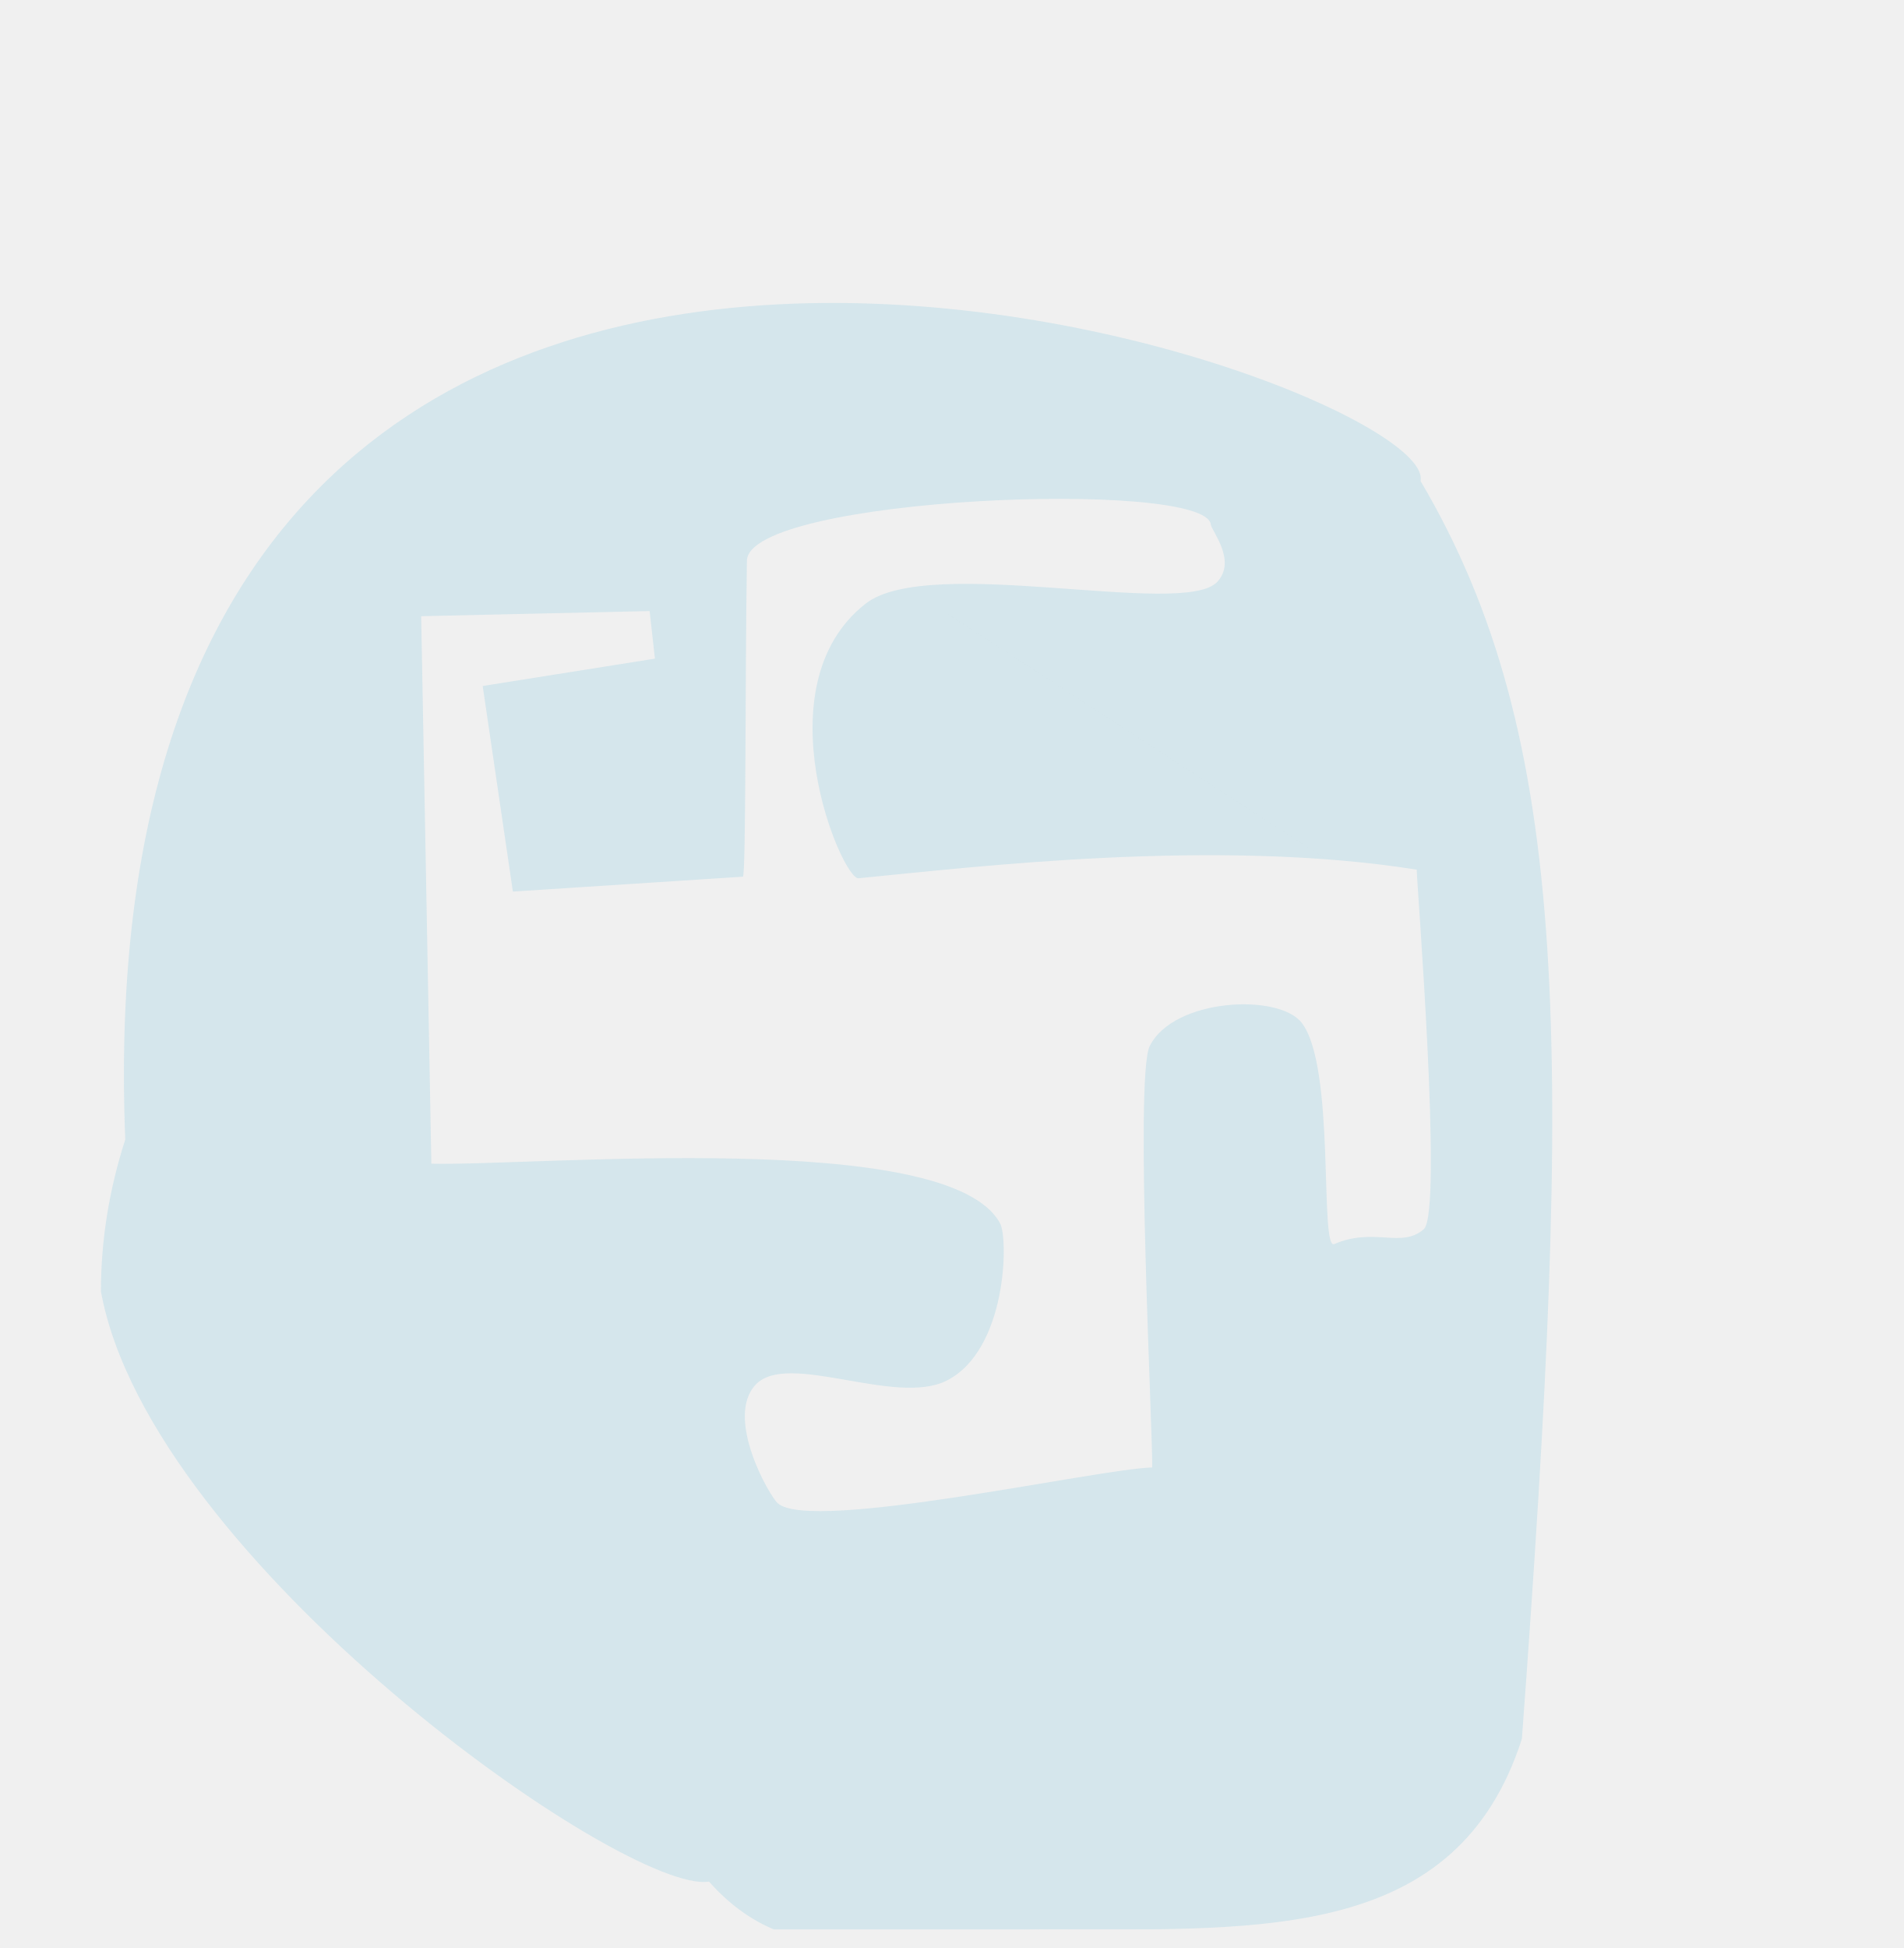
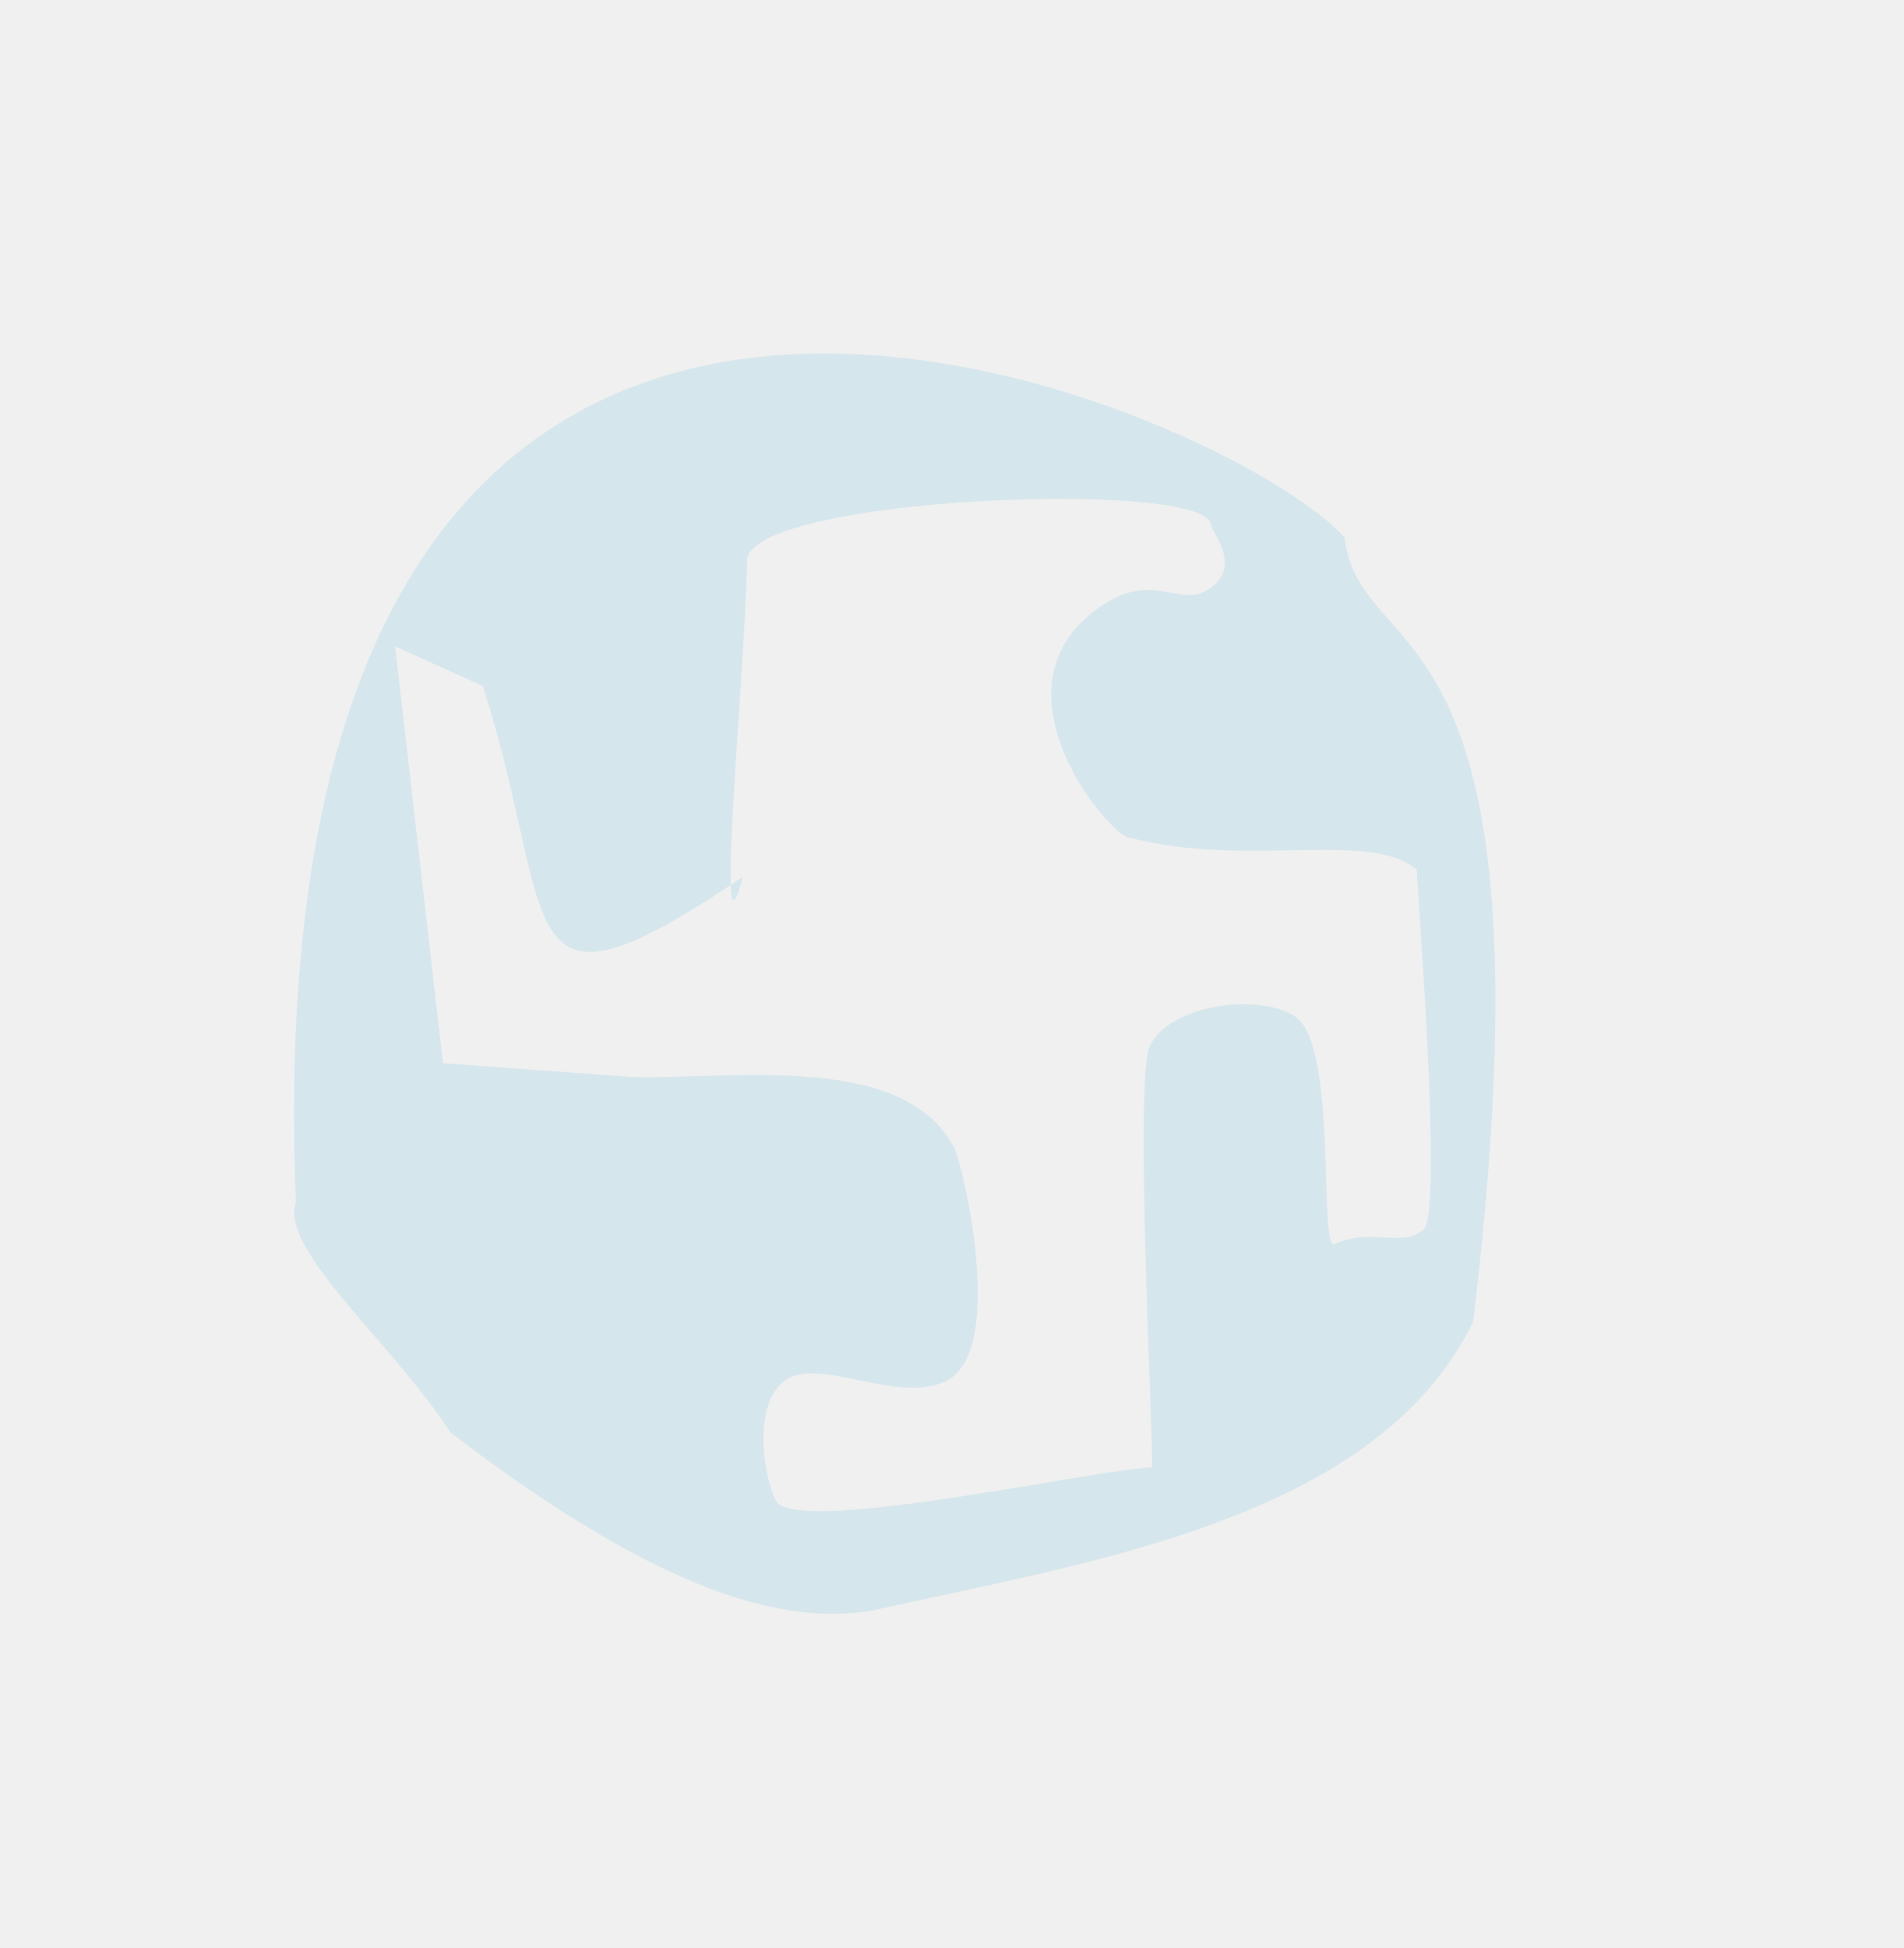
<svg xmlns="http://www.w3.org/2000/svg" xmlns:xlink="http://www.w3.org/1999/xlink" width="43" height="44" fill="none" viewBox="0 0 43 44" version="1.1" id="svg13">
  <defs id="defs3">
    <rect id="path_0" width="43" height="43.58" x="0" y="0" />
    <mask id="bg-mask-0" fill="#fff">
      <use xlink:href="#path_0" id="use5" />
    </mask>
  </defs>
  <g mask="url(#bg-mask-0)" id="g9">
-     <path id="分组 1" fill-rule="evenodd" style="fill:#8bcae0" d="M 32.092,10.864 C 32.571,8.498 1.701,-2.31 2.83,25.74 2.47,26.85 2.28,28.01 2.28,29.17 3.389,35.255 14.151,42.809 16.018,42.5 18.078,44.82 20.61,43.58 23.71,43.58 h 0.07 0.03 c 4.76,0 9.112,0.235 10.572,-4.305 1.15,-15.582 1.139,-22.606 -2.29,-28.411 z M 34.795,22.54 c -23.196,-15.027 -11.598,-7.513 0,0 z M 9.745,26.285 c 2.36,0.055 11.706,-0.813 12.85,1.352 0.186,0.352 0.153,2.856 -1.206,3.546 -1.159,0.589 -3.591,-0.676 -4.316,0.091 -0.705,0.746 0.309,2.516 0.499,2.682 0.766,0.669 7.238,-0.78 8.457,-0.81 0.028,-0.551 -0.402,-8.814 -0.056,-9.515 0.534,-1.083 2.902,-1.201 3.43,-0.534 0.779,0.983 0.398,5.151 0.741,5.003 0.901,-0.388 1.515,0.107 2.022,-0.336 0.439,-0.384 -0.167,-7.915 -0.16,-8.121 -4.537,-0.721 -9.985,-0.06 -12.61,0.194 -0.371,0.036 -2.232,-4.337 0.163,-6.204 1.436,-1.119 7.165,0.329 7.938,-0.487 0.453,-0.479 -0.13,-1.162 -0.142,-1.296 -0.098,-1.042 -10.456,-0.635 -10.481,0.816 -0.043,2.561 -0.018,7.135 -0.092,7.136 l -5.195,0.336 -0.682,-4.643 3.891,-0.618 -0.12,-1.075 -5.161,0.116 z" opacity="0.27" />
+     <path id="分组 1" fill-rule="evenodd" style="fill:#8bcae0" d="M 30.379,12.149 C 27.921,9.293 5.556,-0.903 6.685,27.148 c -0.36,1.11 2.143,3.127 3.489,5.205 4.903,3.759 7.648,4.337 9.516,4.028 C 24.56,35.286 31.102,34.341 33.281,29.85 35.268,13.311 30.732,15.183 30.379,12.149 Z M 34.795,22.54 c -23.196,-15.027 -11.598,-7.513 0,0 z m -20.521,1.786 c 2.36,0.055 6.137,-0.568 7.281,1.597 0.186,0.352 1.194,4.569 -0.166,5.26 -1.159,0.589 -3.04,-0.676 -3.765,0.091 -0.705,0.746 -0.241,2.516 -0.051,2.682 0.766,0.669 7.238,-0.78 8.457,-0.81 0.028,-0.551 -0.402,-8.814 -0.056,-9.515 0.534,-1.083 2.902,-1.201 3.43,-0.534 0.779,0.983 0.398,5.151 0.741,5.003 0.901,-0.388 1.515,0.107 2.022,-0.336 0.439,-0.384 -0.167,-7.915 -0.16,-8.121 -1.049,-0.904 -3.843,-0.029 -6.49,-0.724 -0.371,0.036 -3.211,-3.236 -0.816,-5.102 1.436,-1.119 2.025,0.146 2.798,-0.671 0.453,-0.479 -0.13,-1.162 -0.142,-1.296 -0.098,-1.042 -10.456,-0.635 -10.481,0.816 -0.043,2.561 -0.753,9.644 -0.092,7.136 -5.384,3.649 -4.148,1.053 -5.877,-4.307 l -1.981,-0.897 v 0 l 1.081,9.418 z" opacity="0.27" />
  </g>
</svg>
